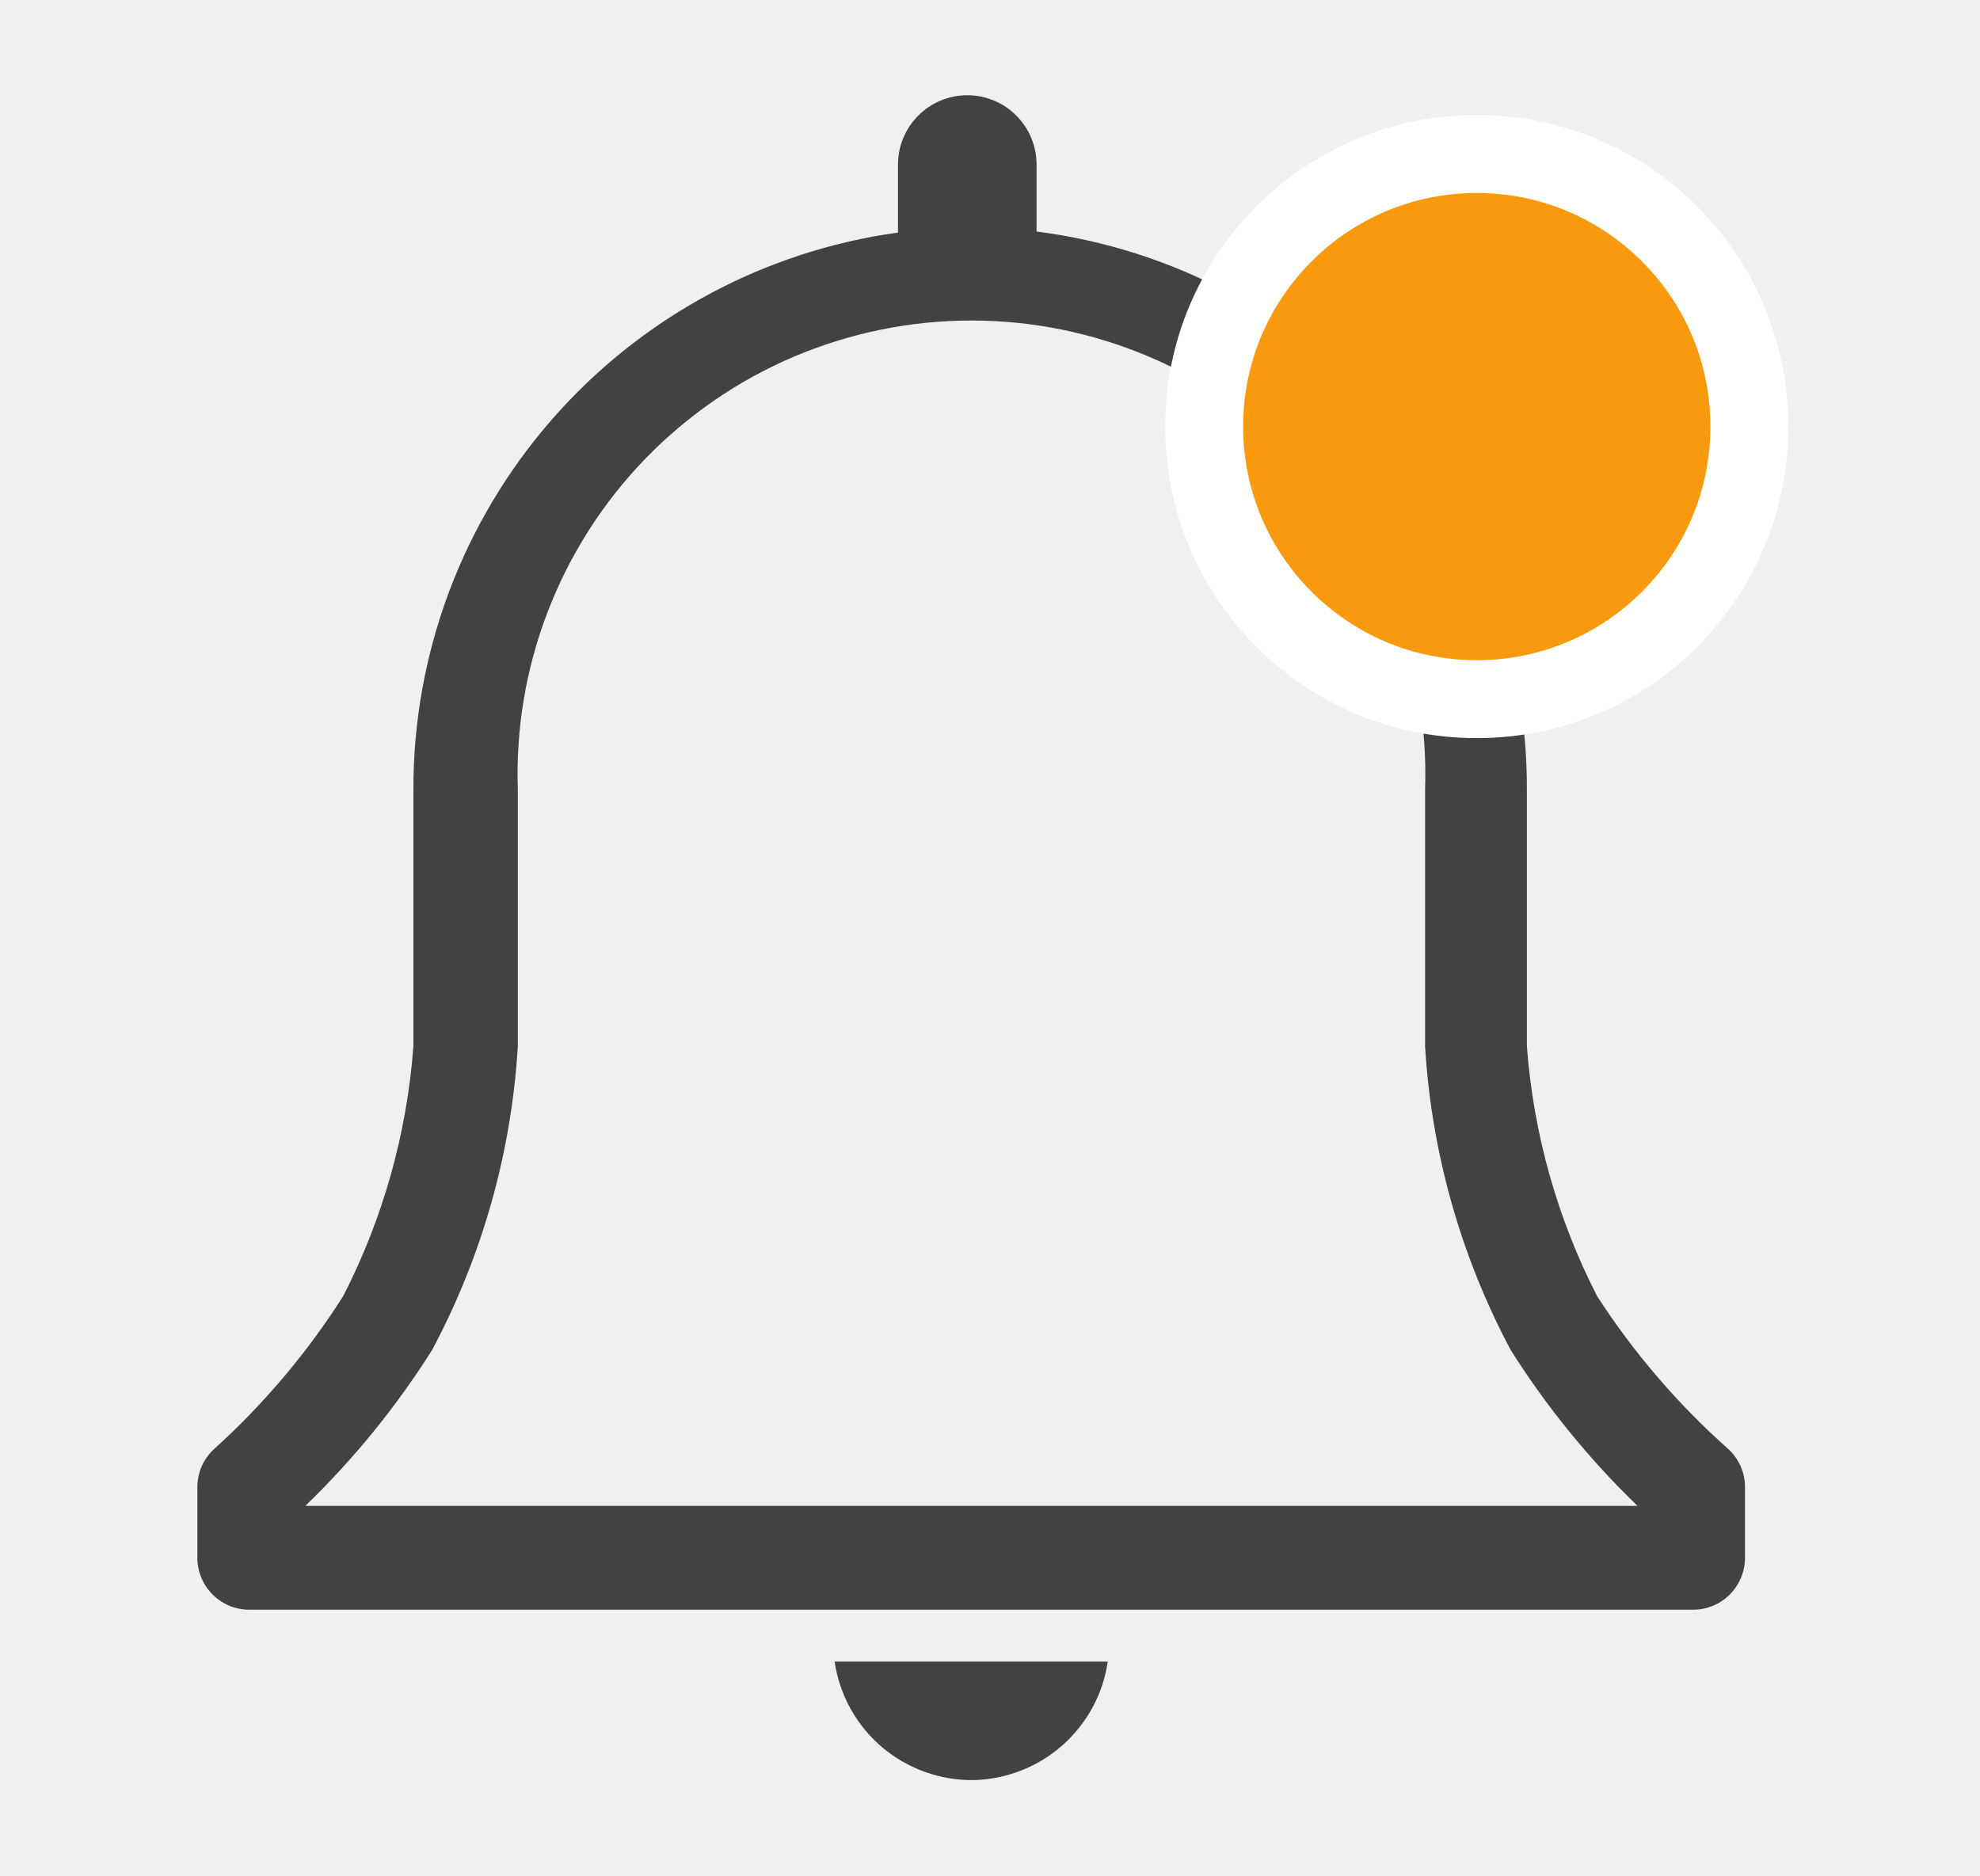
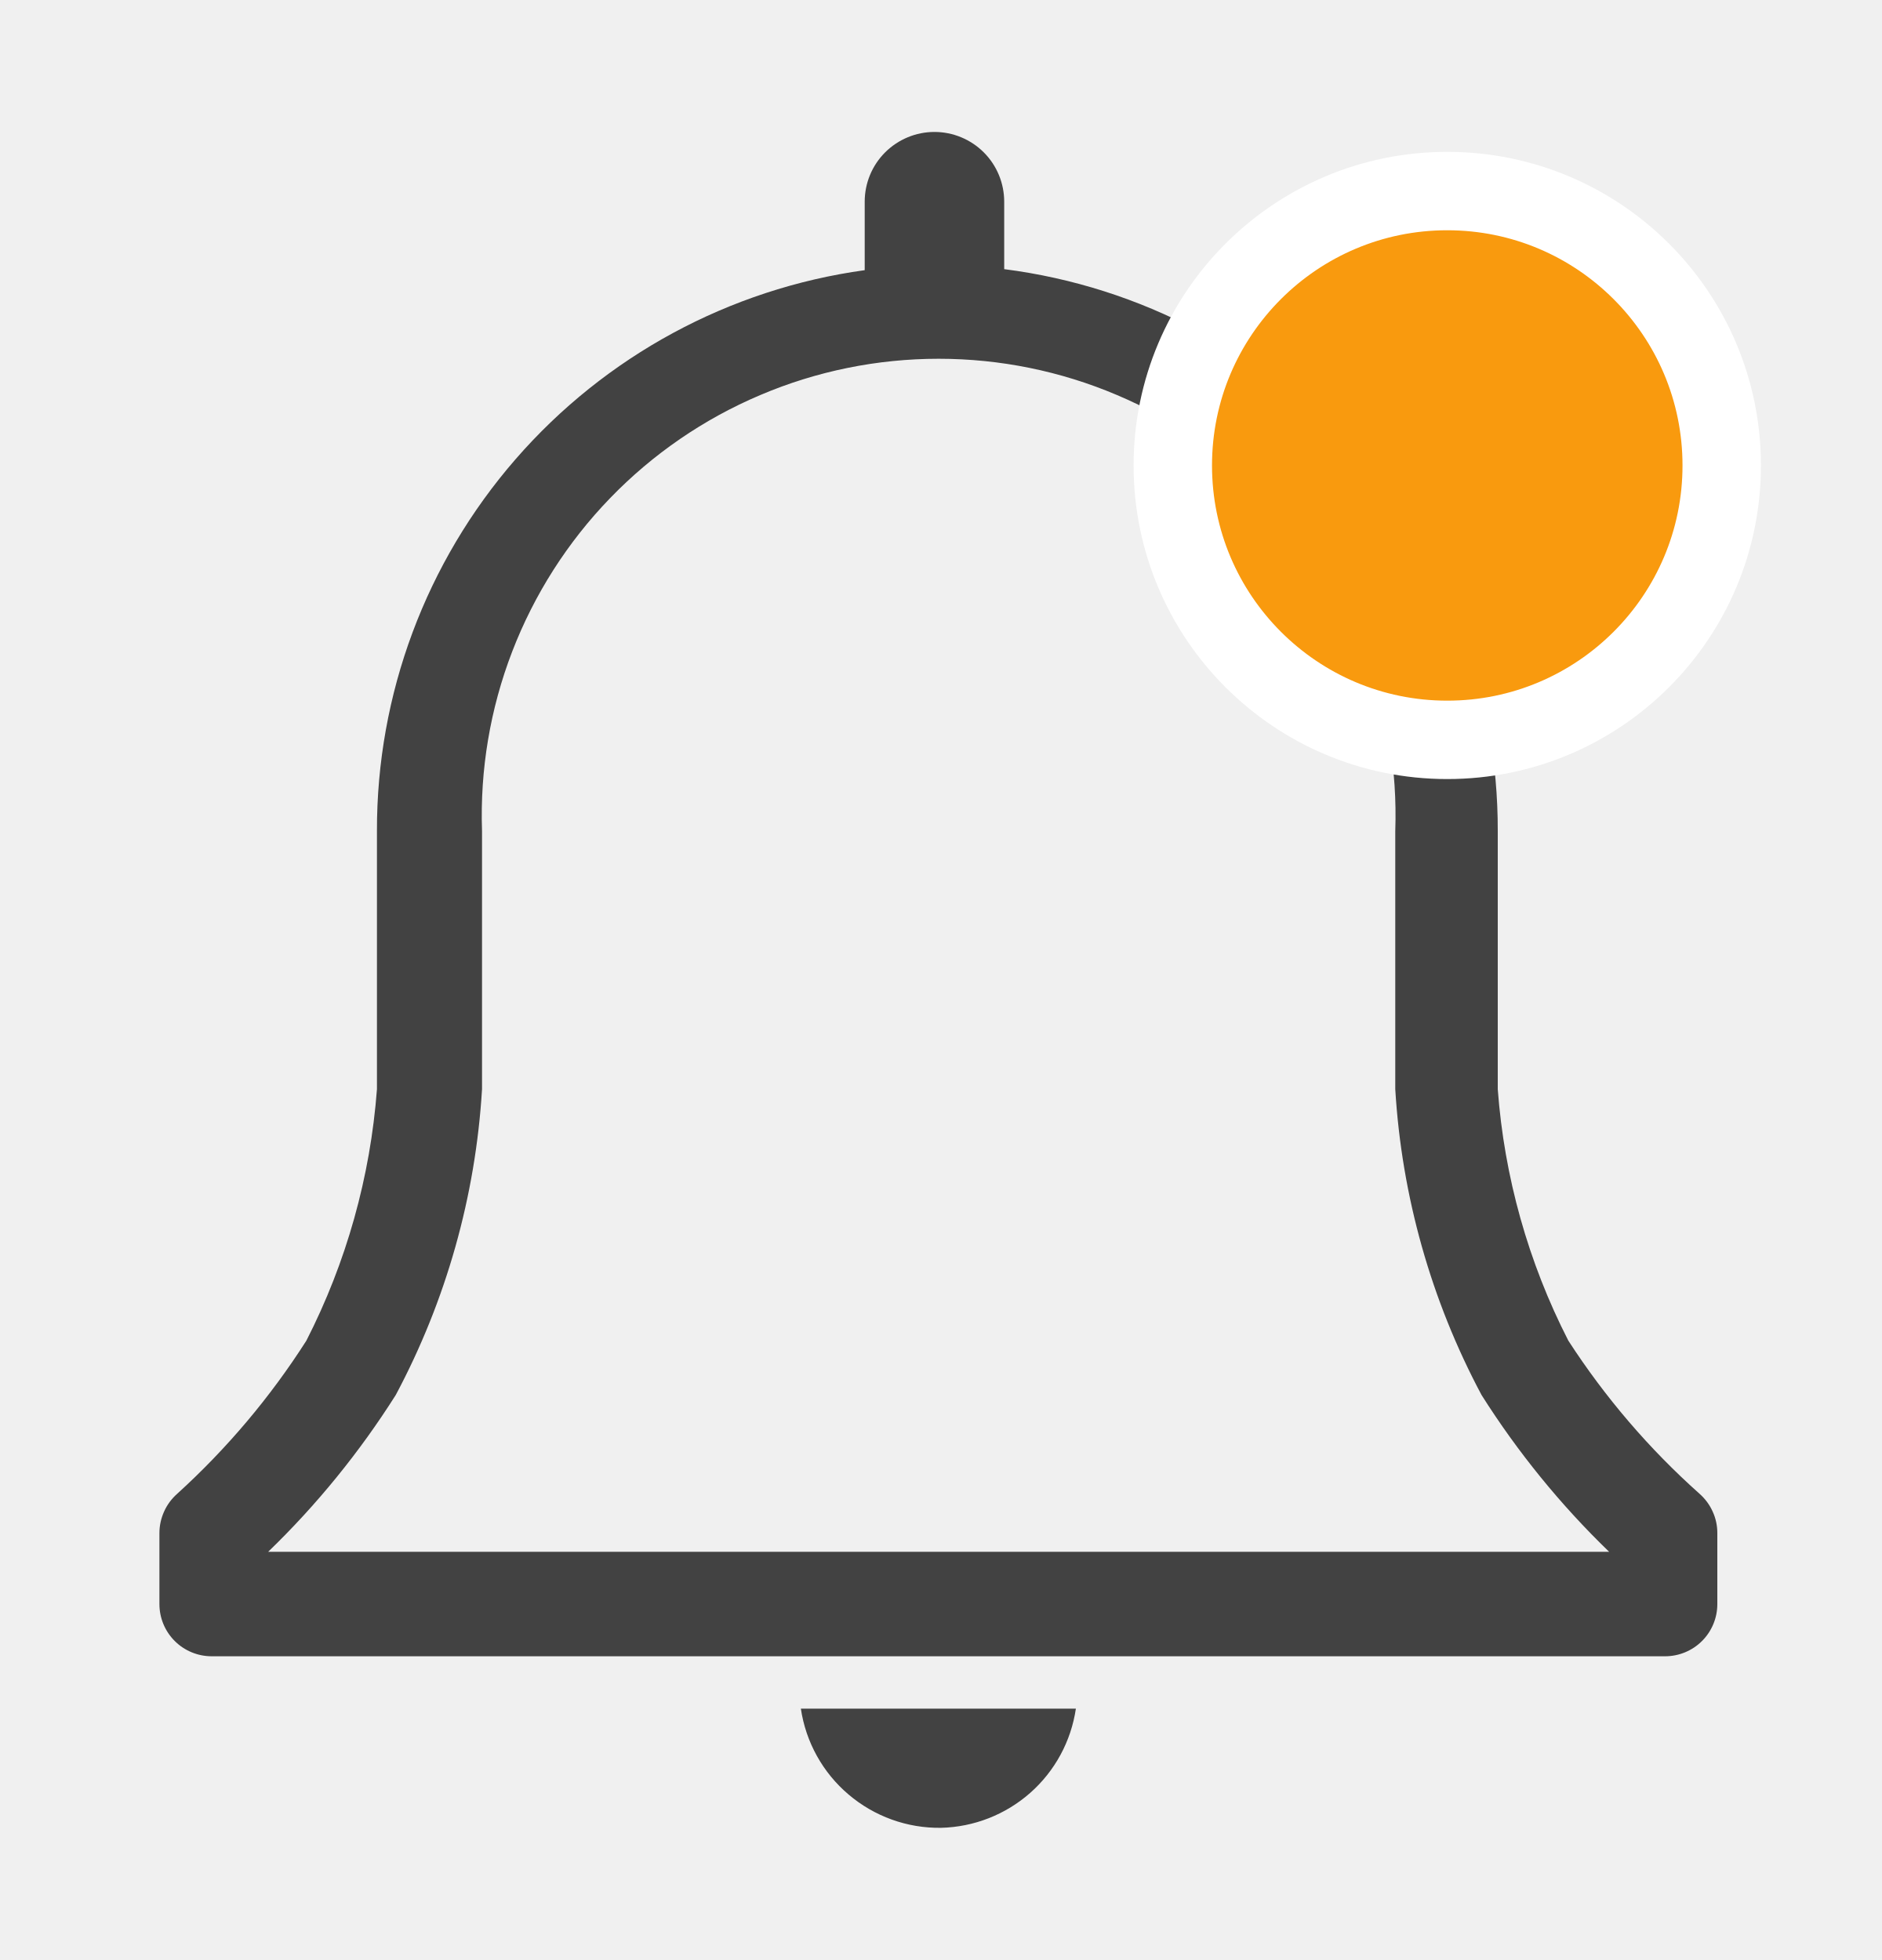
- <svg xmlns="http://www.w3.org/2000/svg" width="19" height="18" viewBox="0 0 19 18" fill="none">
-   <g clip-path="url(#clip0_1038_1176)">
-     <path d="M16.576 13.899C16.095 13.47 15.674 12.979 15.325 12.438C14.943 11.692 14.714 10.877 14.652 10.041V7.579C14.655 6.267 14.179 4.998 13.313 4.011C12.446 3.025 11.25 2.388 9.947 2.222V1.579C9.947 1.403 9.877 1.234 9.752 1.109C9.628 0.984 9.459 0.914 9.282 0.914C9.106 0.914 8.936 0.984 8.812 1.109C8.687 1.234 8.617 1.403 8.617 1.579V2.232C7.326 2.41 6.144 3.051 5.289 4.034C4.434 5.017 3.964 6.277 3.967 7.579V10.041C3.905 10.877 3.676 11.692 3.294 12.438C2.951 12.978 2.537 13.469 2.063 13.899C2.01 13.945 1.968 14.003 1.938 14.067C1.909 14.132 1.894 14.202 1.894 14.272V14.95C1.894 15.082 1.946 15.209 2.04 15.303C2.133 15.396 2.26 15.449 2.392 15.449H16.247C16.379 15.449 16.506 15.396 16.599 15.303C16.692 15.209 16.745 15.082 16.745 14.95V14.272C16.745 14.202 16.73 14.132 16.701 14.067C16.671 14.003 16.629 13.945 16.576 13.899ZM2.93 14.452C3.394 14.004 3.802 13.502 4.146 12.957C4.627 12.056 4.908 11.061 4.969 10.041V7.579C4.949 6.995 5.047 6.413 5.257 5.868C5.467 5.323 5.784 4.825 6.19 4.405C6.597 3.985 7.083 3.65 7.621 3.422C8.159 3.194 8.738 3.076 9.322 3.076C9.906 3.076 10.485 3.194 11.023 3.422C11.561 3.65 12.047 3.985 12.454 4.405C12.86 4.825 13.177 5.323 13.387 5.868C13.597 6.413 13.695 6.995 13.675 7.579V10.041C13.736 11.061 14.017 12.056 14.497 12.957C14.841 13.502 15.25 14.004 15.713 14.452H2.93Z" fill="#424242" />
-     <path d="M9.344 17.084C9.658 17.076 9.96 16.958 10.195 16.75C10.43 16.542 10.585 16.258 10.63 15.947H8.009C8.056 16.266 8.217 16.558 8.463 16.767C8.709 16.976 9.022 17.088 9.344 17.084V17.084Z" fill="#424242" />
-     <circle cx="14.171" cy="4.094" r="2.616" fill="#F99A0E" stroke="white" stroke-width="0.748" />
-   </g>
-   <defs>
-     <clipPath id="clip0_1038_1176">
-       <rect width="17.941" height="17.941" fill="white" transform="translate(0.373978 0.0295105)" />
-     </clipPath>
-   </defs>
+ <svg xmlns="http://www.w3.org/2000/svg" width="24" height="25" viewBox="0 0 24 25" fill="none">
+   <path d="M21.673 19.053C21.03 18.48 20.468 17.823 20 17.1C19.489 16.102 19.183 15.011 19.1 13.893V10.6C19.104 8.844 18.467 7.146 17.308 5.826C16.149 4.507 14.549 3.656 12.806 3.433V2.573C12.806 2.337 12.713 2.111 12.546 1.944C12.379 1.777 12.153 1.683 11.916 1.683C11.681 1.683 11.454 1.777 11.287 1.944C11.12 2.111 11.027 2.337 11.027 2.573V3.446C9.3 3.685 7.719 4.541 6.575 5.857C5.431 7.172 4.803 8.857 4.807 10.6V13.893C4.723 15.011 4.417 16.102 3.907 17.1C3.447 17.821 2.893 18.478 2.26 19.053C2.189 19.116 2.132 19.192 2.093 19.279C2.054 19.365 2.033 19.459 2.033 19.553V20.46C2.033 20.637 2.103 20.806 2.228 20.931C2.353 21.056 2.523 21.126 2.7 21.126H21.233C21.41 21.126 21.58 21.056 21.705 20.931C21.83 20.806 21.9 20.637 21.9 20.46V19.553C21.9 19.459 21.88 19.365 21.84 19.279C21.801 19.192 21.744 19.116 21.673 19.053ZM3.42 19.793C4.04 19.194 4.586 18.522 5.047 17.793C5.69 16.587 6.065 15.257 6.147 13.893V10.6C6.12 9.818 6.251 9.04 6.532 8.31C6.813 7.581 7.237 6.915 7.781 6.353C8.324 5.791 8.975 5.344 9.695 5.039C10.414 4.733 11.188 4.576 11.97 4.576C12.752 4.576 13.525 4.733 14.245 5.039C14.965 5.344 15.616 5.791 16.159 6.353C16.702 6.915 17.127 7.581 17.408 8.31C17.689 9.04 17.82 9.818 17.793 10.6V13.893C17.875 15.257 18.25 16.587 18.893 17.793C19.354 18.522 19.9 19.194 20.52 19.793H3.42Z" fill="#424242" />
+   <path d="M12 23.314C12.42 23.304 12.823 23.146 13.138 22.868C13.453 22.59 13.659 22.209 13.72 21.794H10.213C10.276 22.22 10.492 22.61 10.821 22.889C11.15 23.169 11.569 23.32 12 23.314Z" fill="#424242" />
+   <circle cx="18.456" cy="5.937" r="3.5" fill="#F99A0E" stroke="white" />
</svg>
